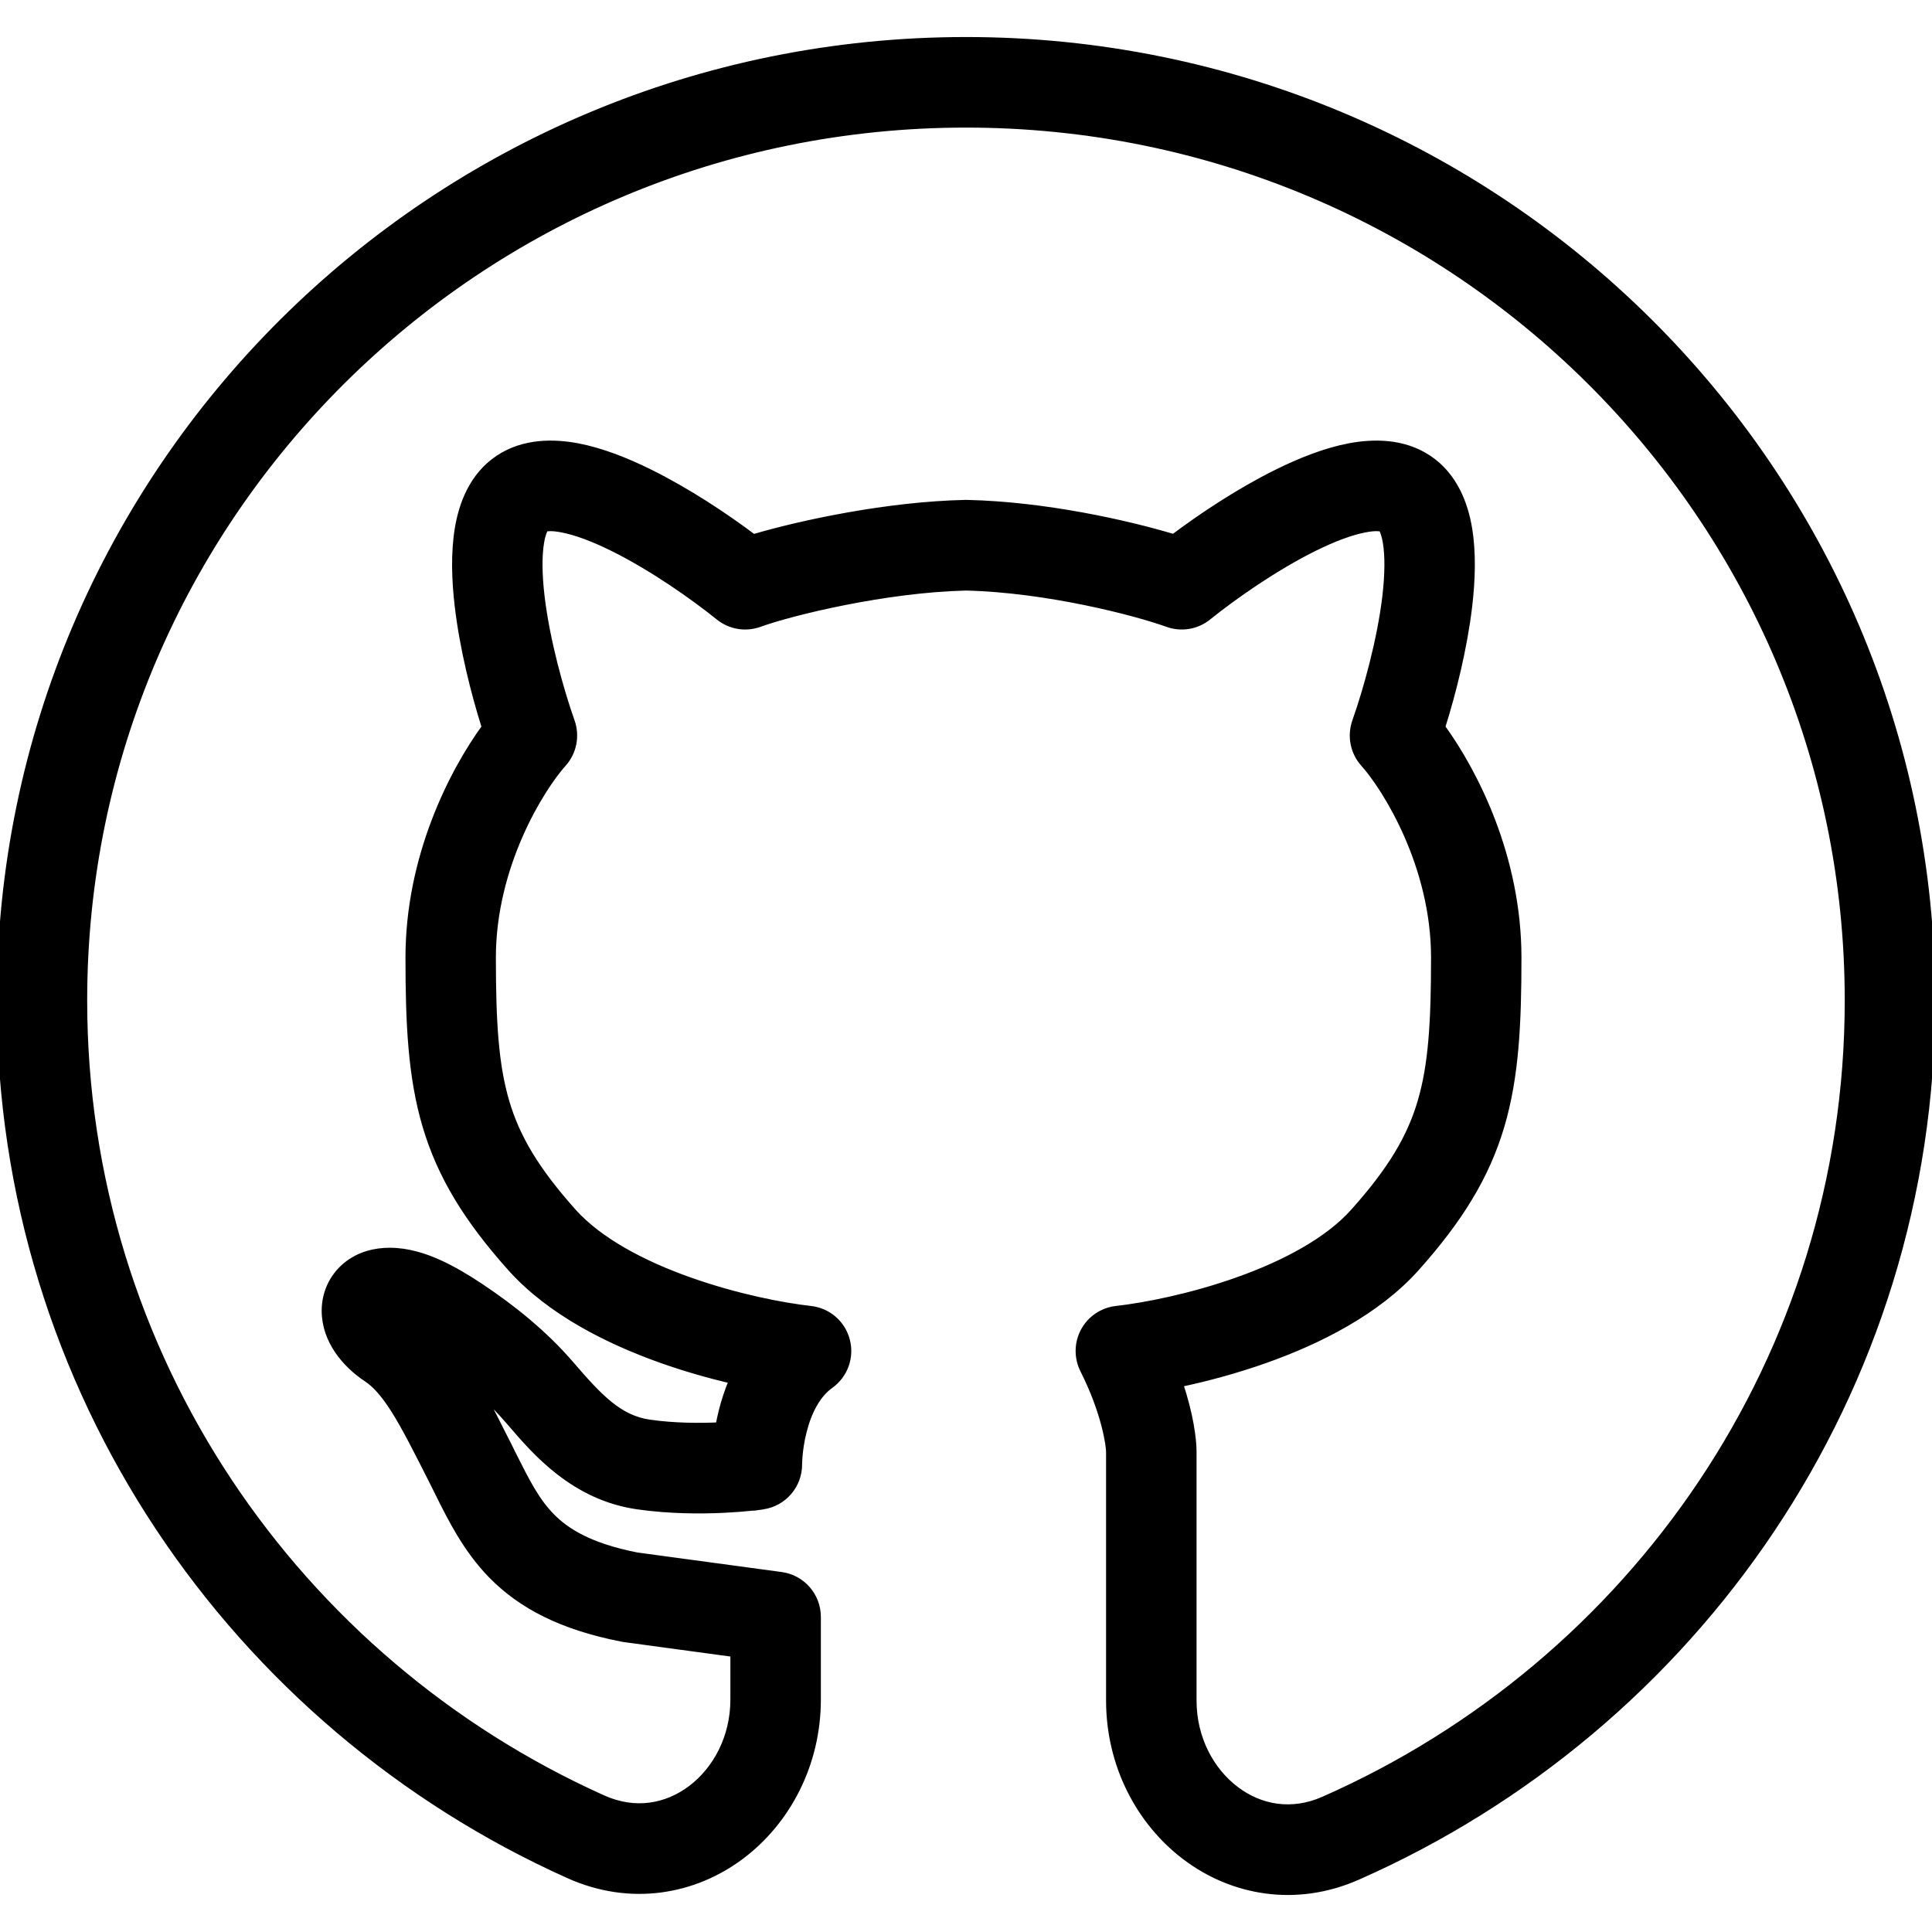
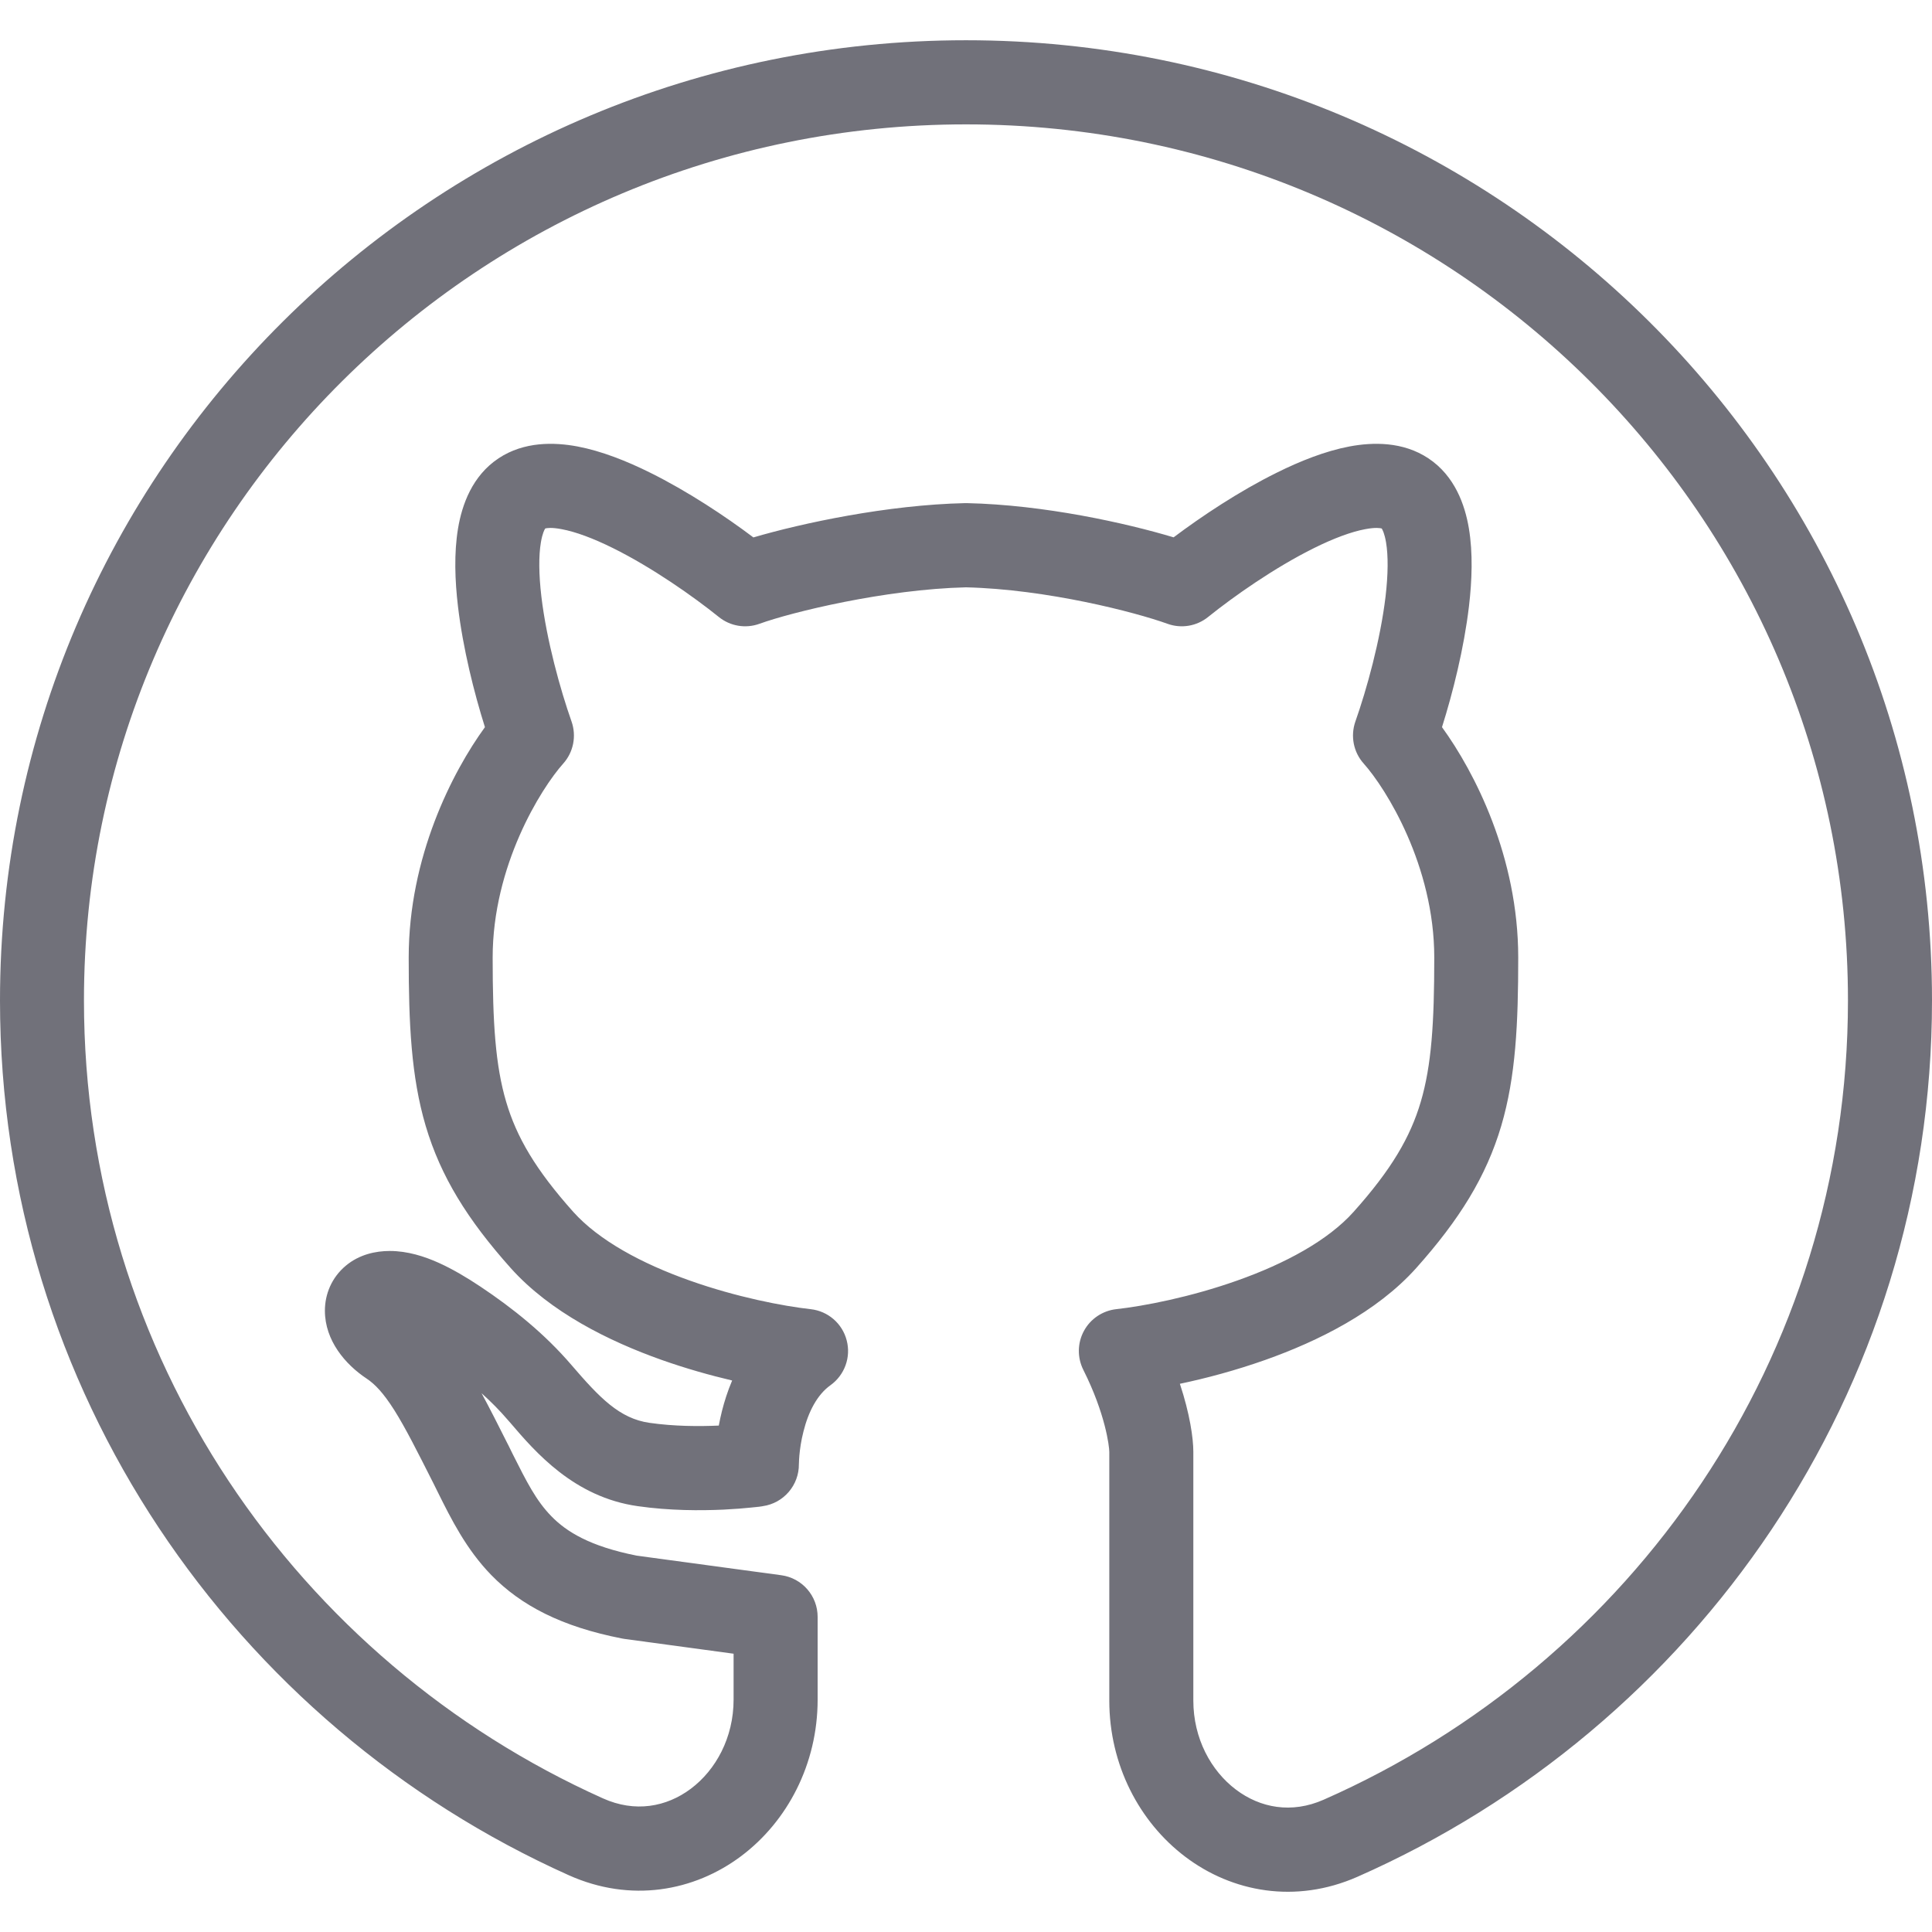
- <svg xmlns="http://www.w3.org/2000/svg" width="17px" height="17px" viewBox="0 0 24 24" stroke-width=".08" vector-effect="non-scaling-stroke" stroke="currentColor" aria-hidden="true" data-slot="icon" className="inline-block h-4 w-4 align-text-bottom svg-icon">
-   <path clipRule="evenodd" d="M12 1.545C5.945 1.545 1.043 6.422 1.043 12.428C1.043 16.837 3.686 20.633 7.49 22.34C7.888 22.519 8.277 22.448 8.581 22.221C8.893 21.987 9.113 21.585 9.113 21.113V20.543L7.756 20.359C7.746 20.358 7.736 20.356 7.727 20.354C6.978 20.208 6.473 19.945 6.103 19.566C5.792 19.247 5.602 18.865 5.441 18.541C5.422 18.502 5.403 18.465 5.385 18.428C5.181 18.024 5.036 17.736 4.898 17.517C4.763 17.304 4.658 17.194 4.554 17.125C4.29 16.95 4.036 16.653 4.036 16.282C4.036 16.078 4.119 15.87 4.297 15.722C4.464 15.583 4.666 15.54 4.842 15.54C5.064 15.54 5.273 15.608 5.447 15.686C5.625 15.766 5.802 15.872 5.967 15.982C6.369 16.25 6.765 16.567 7.1 16.958C7.449 17.364 7.696 17.622 8.068 17.675C8.374 17.719 8.686 17.72 8.929 17.709C8.94 17.651 8.953 17.59 8.969 17.526C8.998 17.412 9.038 17.283 9.095 17.149C8.819 17.084 8.52 17 8.218 16.893C7.564 16.661 6.835 16.3 6.345 15.753C5.807 15.151 5.474 14.614 5.288 13.986C5.107 13.374 5.077 12.711 5.077 11.895C5.077 10.646 5.618 9.592 6.024 9.033C5.89 8.608 5.751 8.056 5.689 7.532C5.651 7.21 5.639 6.869 5.69 6.564C5.739 6.271 5.865 5.911 6.194 5.693C6.511 5.483 6.883 5.492 7.173 5.546C7.474 5.603 7.787 5.728 8.075 5.871C8.543 6.103 9.01 6.413 9.359 6.676C9.961 6.499 11.026 6.271 11.989 6.25C11.996 6.25 12.004 6.25 12.011 6.25C12.975 6.271 13.992 6.499 14.579 6.675C14.928 6.413 15.394 6.102 15.862 5.871C16.15 5.728 16.463 5.603 16.764 5.546C17.054 5.492 17.426 5.483 17.743 5.693C18.072 5.911 18.198 6.271 18.247 6.564C18.298 6.869 18.286 7.21 18.248 7.532C18.186 8.056 18.047 8.608 17.913 9.033C18.319 9.592 18.86 10.646 18.86 11.895C18.86 12.711 18.83 13.374 18.649 13.986C18.463 14.614 18.13 15.151 17.592 15.753C17.102 16.3 16.373 16.661 15.719 16.893C15.349 17.024 14.982 17.122 14.657 17.19C14.78 17.562 14.824 17.863 14.824 18.036V21.125C14.824 21.596 15.043 21.997 15.353 22.231C15.656 22.46 16.045 22.532 16.442 22.357C20.281 20.665 22.956 16.86 22.956 12.428C22.956 6.422 18.055 1.545 12 1.545ZM9.476 18.71C9.217 18.747 9.475 18.711 9.475 18.711L9.472 18.711L9.464 18.712L9.435 18.716C9.411 18.719 9.377 18.723 9.335 18.727C9.25 18.736 9.131 18.746 8.989 18.753C8.706 18.766 8.319 18.767 7.922 18.71C7.131 18.598 6.65 18.038 6.339 17.674C6.329 17.662 6.319 17.651 6.309 17.64C6.209 17.523 6.1 17.413 5.982 17.307C6.085 17.497 6.192 17.709 6.307 17.938L6.317 17.957C6.335 17.993 6.352 18.027 6.368 18.061C6.543 18.409 6.659 18.64 6.849 18.835C7.035 19.026 7.325 19.209 7.911 19.325L9.705 19.568C9.964 19.603 10.157 19.824 10.157 20.086V21.113C10.157 21.913 9.782 22.626 9.206 23.058C8.623 23.495 7.834 23.64 7.064 23.294C2.902 21.427 0 17.269 0 12.428C0 5.836 5.377 0.5 12 0.5C18.623 0.5 24 5.836 24 12.428C24 17.295 21.061 21.463 16.863 23.314C16.093 23.653 15.306 23.505 14.726 23.067C14.152 22.634 13.78 21.923 13.78 21.125V18.036C13.78 17.966 13.731 17.561 13.458 17.018C13.381 16.865 13.383 16.684 13.465 16.533C13.546 16.383 13.697 16.282 13.866 16.263C14.209 16.225 14.787 16.114 15.37 15.907C15.964 15.697 16.497 15.409 16.814 15.055C17.285 14.529 17.52 14.125 17.649 13.688C17.783 13.235 17.817 12.707 17.817 11.895C17.817 10.754 17.217 9.795 16.941 9.486C16.813 9.344 16.774 9.143 16.837 8.963C16.976 8.569 17.147 7.956 17.212 7.409C17.244 7.134 17.246 6.904 17.218 6.738C17.199 6.626 17.174 6.58 17.164 6.565C17.146 6.56 17.087 6.549 16.957 6.574C16.787 6.606 16.57 6.686 16.324 6.808C15.835 7.05 15.325 7.409 15.008 7.664C14.866 7.779 14.675 7.811 14.503 7.749C14.101 7.604 13.003 7.32 12 7.296C10.993 7.32 9.831 7.605 9.434 7.749C9.262 7.811 9.071 7.779 8.929 7.664C8.612 7.409 8.102 7.05 7.613 6.808C7.367 6.686 7.15 6.606 6.979 6.574C6.85 6.549 6.791 6.56 6.773 6.565C6.763 6.58 6.738 6.626 6.719 6.738C6.691 6.904 6.693 7.134 6.725 7.409C6.79 7.956 6.961 8.569 7.1 8.963C7.163 9.143 7.124 9.344 6.996 9.486C6.72 9.795 6.12 10.754 6.12 11.895C6.12 12.707 6.154 13.235 6.288 13.688C6.417 14.125 6.652 14.529 7.122 15.055C7.44 15.409 7.973 15.697 8.567 15.907C9.15 16.114 9.728 16.225 10.07 16.263C10.286 16.287 10.464 16.441 10.518 16.651C10.573 16.86 10.492 17.082 10.316 17.208C10.151 17.326 10.042 17.538 9.981 17.782C9.951 17.898 9.937 18.004 9.93 18.081C9.927 18.119 9.925 18.149 9.925 18.168L9.924 18.187C9.927 18.449 9.735 18.673 9.476 18.71Z" fill="currentColor" />
+ <svg xmlns="http://www.w3.org/2000/svg" width="26px" height="26px" stroke-width=".08" viewBox="0 0 24 24" aria-hidden="true" className="block h-4 w-4 align-text-bottom svg-icon navbar-link">
+   <path clipRule="evenodd" d="M12 1.545C5.945 1.545 1.043 6.422 1.043 12.428C1.043 16.837 3.686 20.633 7.49 22.34C7.888 22.519 8.277 22.448 8.581 22.221C8.893 21.987 9.113 21.585 9.113 21.113V20.543L7.756 20.359C7.746 20.358 7.736 20.356 7.727 20.354C6.978 20.208 6.473 19.945 6.103 19.566C5.792 19.247 5.602 18.865 5.441 18.541C5.422 18.502 5.403 18.465 5.385 18.428C5.181 18.024 5.036 17.736 4.898 17.517C4.763 17.304 4.658 17.194 4.554 17.125C4.29 16.95 4.036 16.653 4.036 16.282C4.036 16.078 4.119 15.87 4.297 15.722C4.464 15.583 4.666 15.54 4.842 15.54C5.064 15.54 5.273 15.608 5.447 15.686C5.625 15.766 5.802 15.872 5.967 15.982C6.369 16.25 6.765 16.567 7.1 16.958C7.449 17.364 7.696 17.622 8.068 17.675C8.374 17.719 8.686 17.72 8.929 17.709C8.94 17.651 8.953 17.59 8.969 17.526C8.998 17.412 9.038 17.283 9.095 17.149C8.819 17.084 8.52 17 8.218 16.893C7.564 16.661 6.835 16.3 6.345 15.753C5.807 15.151 5.474 14.614 5.288 13.986C5.107 13.374 5.077 12.711 5.077 11.895C5.077 10.646 5.618 9.592 6.024 9.033C5.89 8.608 5.751 8.056 5.689 7.532C5.651 7.21 5.639 6.869 5.69 6.564C5.739 6.271 5.865 5.911 6.194 5.693C6.511 5.483 6.883 5.492 7.173 5.546C7.474 5.603 7.787 5.728 8.075 5.871C8.543 6.103 9.01 6.413 9.359 6.676C9.961 6.499 11.026 6.271 11.989 6.25C11.996 6.25 12.004 6.25 12.011 6.25C12.975 6.271 13.992 6.499 14.579 6.675C14.928 6.413 15.394 6.102 15.862 5.871C16.15 5.728 16.463 5.603 16.764 5.546C17.054 5.492 17.426 5.483 17.743 5.693C18.072 5.911 18.198 6.271 18.247 6.564C18.298 6.869 18.286 7.21 18.248 7.532C18.186 8.056 18.047 8.608 17.913 9.033C18.319 9.592 18.86 10.646 18.86 11.895C18.86 12.711 18.83 13.374 18.649 13.986C18.463 14.614 18.13 15.151 17.592 15.753C17.102 16.3 16.373 16.661 15.719 16.893C15.349 17.024 14.982 17.122 14.657 17.19C14.78 17.562 14.824 17.863 14.824 18.036V21.125C14.824 21.596 15.043 21.997 15.353 22.231C15.656 22.46 16.045 22.532 16.442 22.357C20.281 20.665 22.956 16.86 22.956 12.428C22.956 6.422 18.055 1.545 12 1.545ZM9.476 18.71C9.217 18.747 9.475 18.711 9.475 18.711L9.472 18.711L9.464 18.712L9.435 18.716C9.411 18.719 9.377 18.723 9.335 18.727C9.25 18.736 9.131 18.746 8.989 18.753C8.706 18.766 8.319 18.767 7.922 18.71C7.131 18.598 6.65 18.038 6.339 17.674C6.329 17.662 6.319 17.651 6.309 17.64C6.209 17.523 6.1 17.413 5.982 17.307C6.085 17.497 6.192 17.709 6.307 17.938L6.317 17.957C6.335 17.993 6.352 18.027 6.368 18.061C6.543 18.409 6.659 18.64 6.849 18.835C7.035 19.026 7.325 19.209 7.911 19.325L9.705 19.568C9.964 19.603 10.157 19.824 10.157 20.086V21.113C10.157 21.913 9.782 22.626 9.206 23.058C8.623 23.495 7.834 23.64 7.064 23.294C2.902 21.427 0 17.269 0 12.428C0 5.836 5.377 0.5 12 0.5C18.623 0.5 24 5.836 24 12.428C24 17.295 21.061 21.463 16.863 23.314C16.093 23.653 15.306 23.505 14.726 23.067C14.152 22.634 13.78 21.923 13.78 21.125V18.036C13.78 17.966 13.731 17.561 13.458 17.018C13.381 16.865 13.383 16.684 13.465 16.533C13.546 16.383 13.697 16.282 13.866 16.263C14.209 16.225 14.787 16.114 15.37 15.907C15.964 15.697 16.497 15.409 16.814 15.055C17.285 14.529 17.52 14.125 17.649 13.688C17.783 13.235 17.817 12.707 17.817 11.895C17.817 10.754 17.217 9.795 16.941 9.486C16.813 9.344 16.774 9.143 16.837 8.963C16.976 8.569 17.147 7.956 17.212 7.409C17.244 7.134 17.246 6.904 17.218 6.738C17.199 6.626 17.174 6.58 17.164 6.565C17.146 6.56 17.087 6.549 16.957 6.574C16.787 6.606 16.57 6.686 16.324 6.808C15.835 7.05 15.325 7.409 15.008 7.664C14.866 7.779 14.675 7.811 14.503 7.749C14.101 7.604 13.003 7.32 12 7.296C10.993 7.32 9.831 7.605 9.434 7.749C9.262 7.811 9.071 7.779 8.929 7.664C8.612 7.409 8.102 7.05 7.613 6.808C7.367 6.686 7.15 6.606 6.979 6.574C6.85 6.549 6.791 6.56 6.773 6.565C6.763 6.58 6.738 6.626 6.719 6.738C6.691 6.904 6.693 7.134 6.725 7.409C6.79 7.956 6.961 8.569 7.1 8.963C7.163 9.143 7.124 9.344 6.996 9.486C6.72 9.795 6.12 10.754 6.12 11.895C6.12 12.707 6.154 13.235 6.288 13.688C6.417 14.125 6.652 14.529 7.122 15.055C7.44 15.409 7.973 15.697 8.567 15.907C9.15 16.114 9.728 16.225 10.07 16.263C10.286 16.287 10.464 16.441 10.518 16.651C10.573 16.86 10.492 17.082 10.316 17.208C10.151 17.326 10.042 17.538 9.981 17.782C9.951 17.898 9.937 18.004 9.93 18.081C9.927 18.119 9.925 18.149 9.925 18.168L9.924 18.187C9.927 18.449 9.735 18.673 9.476 18.71Z" fill="#71717a" />
</svg>
